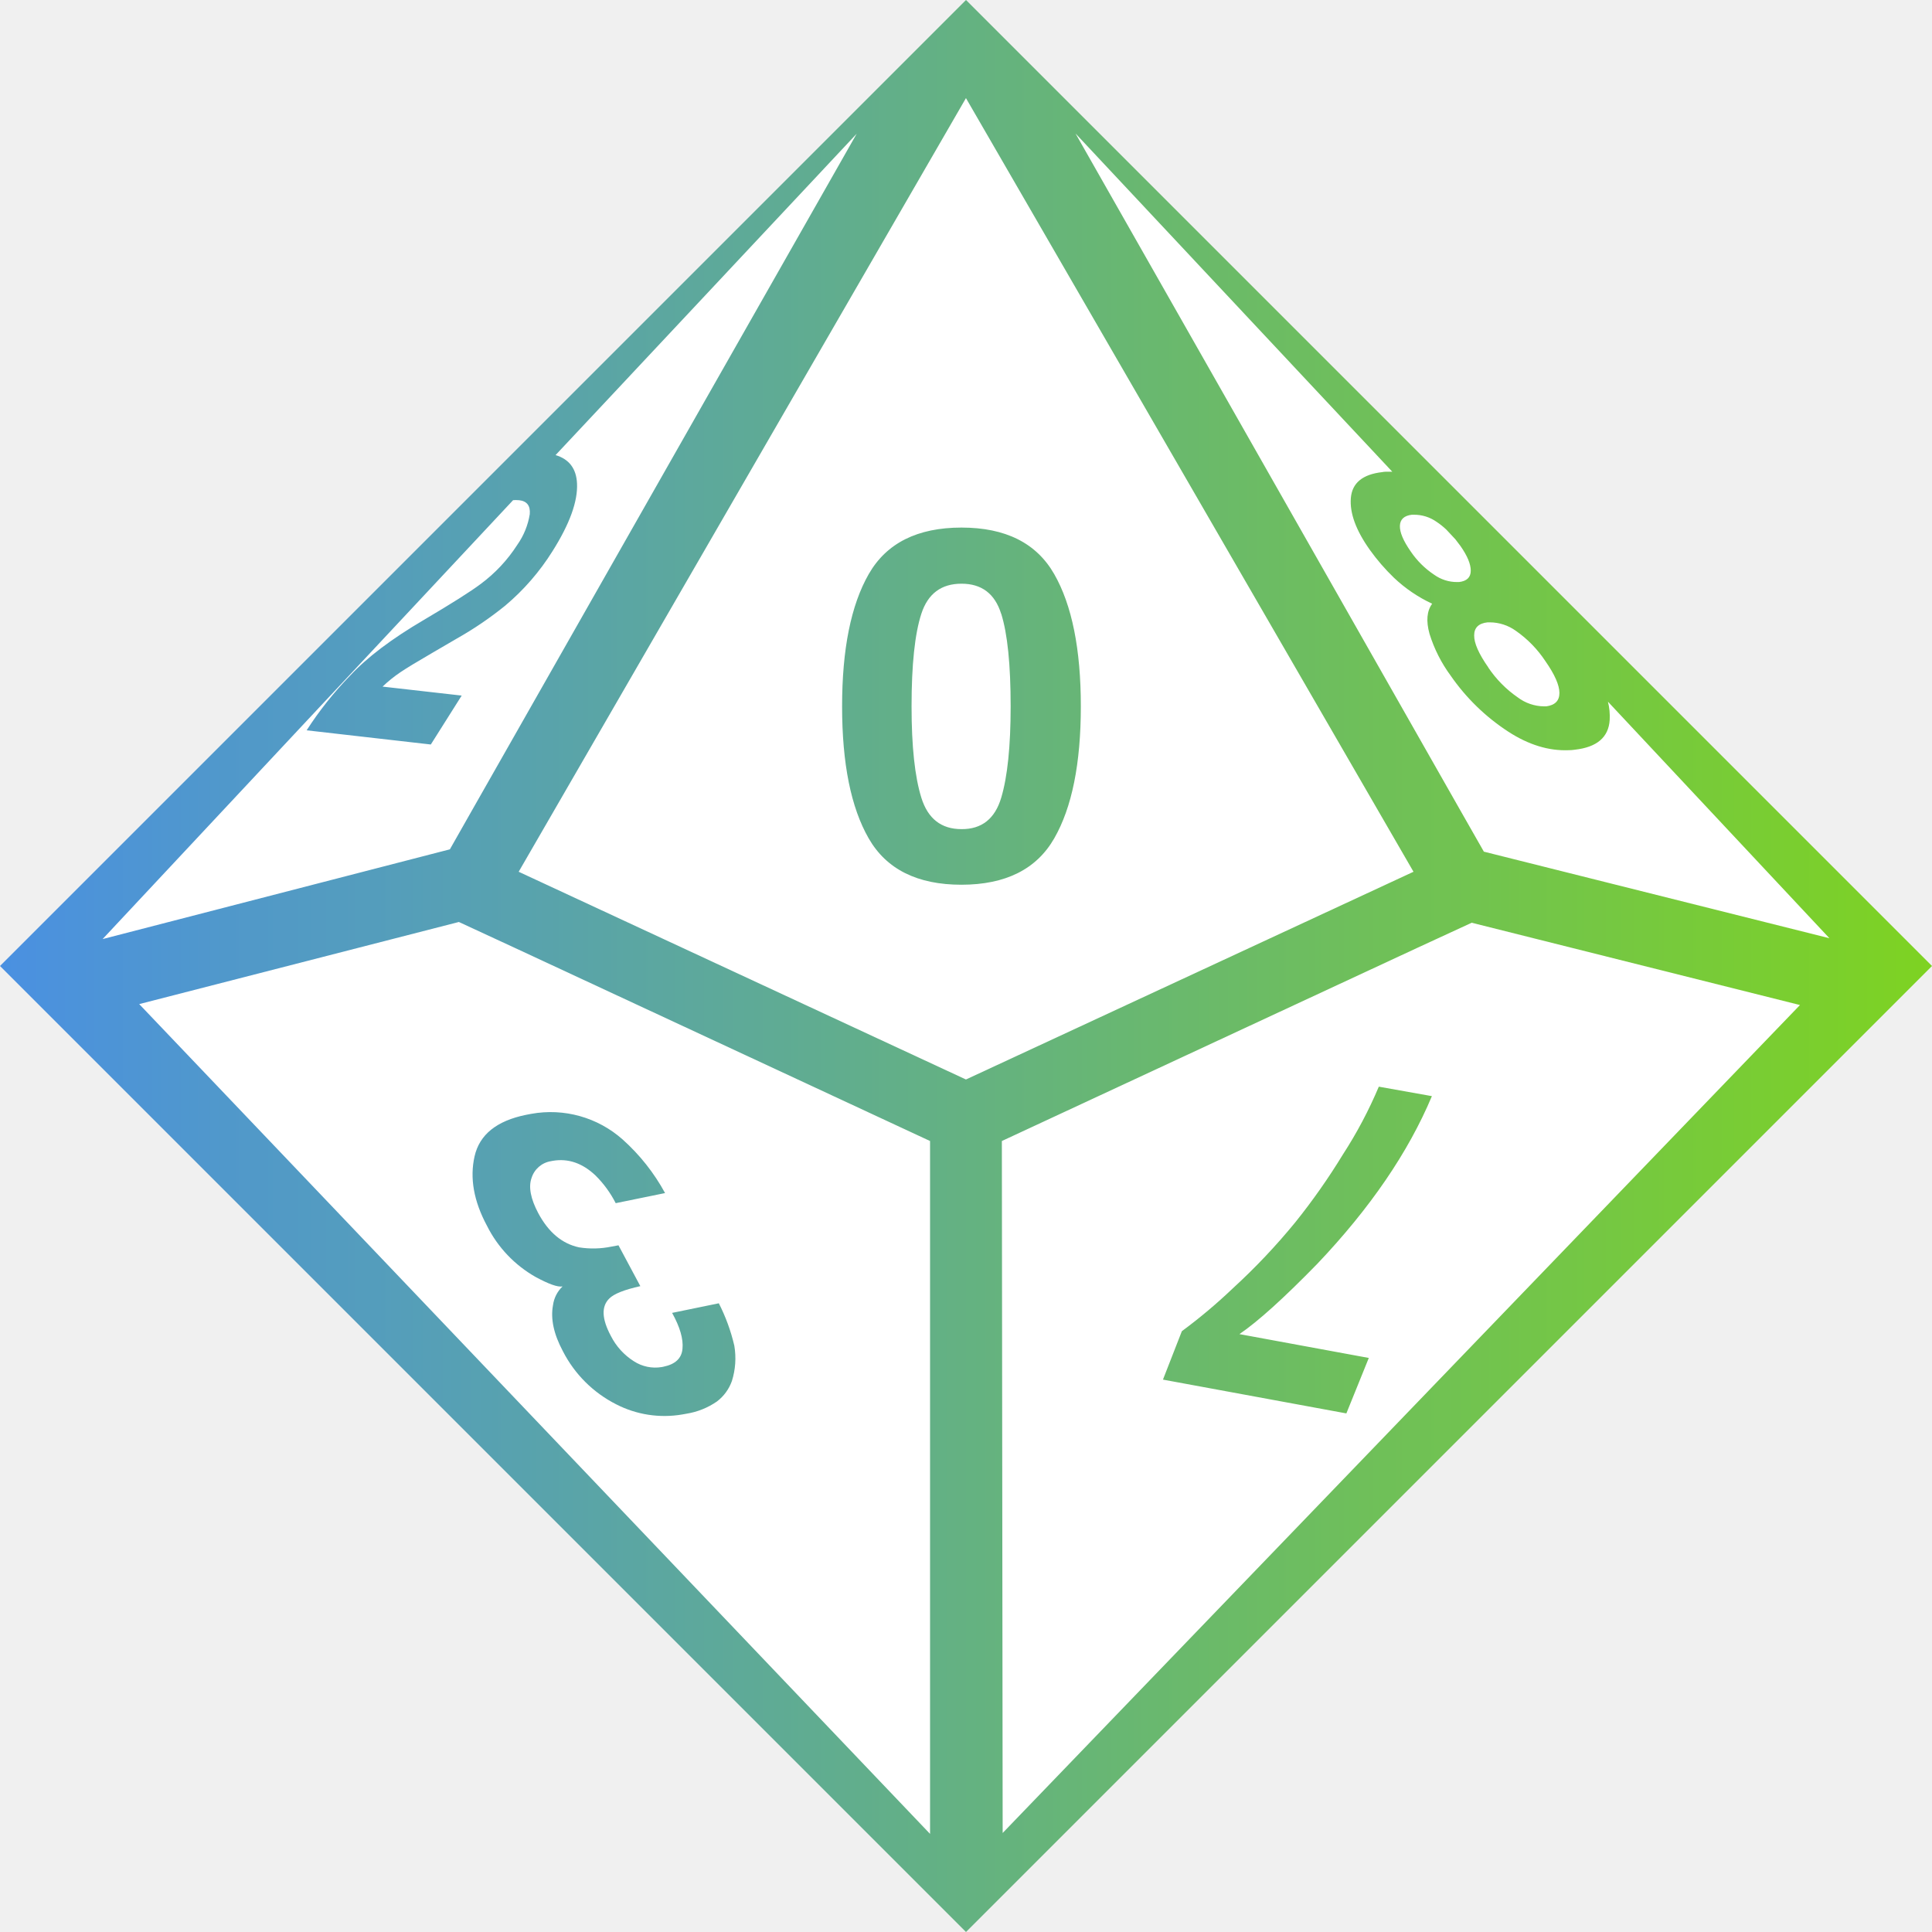
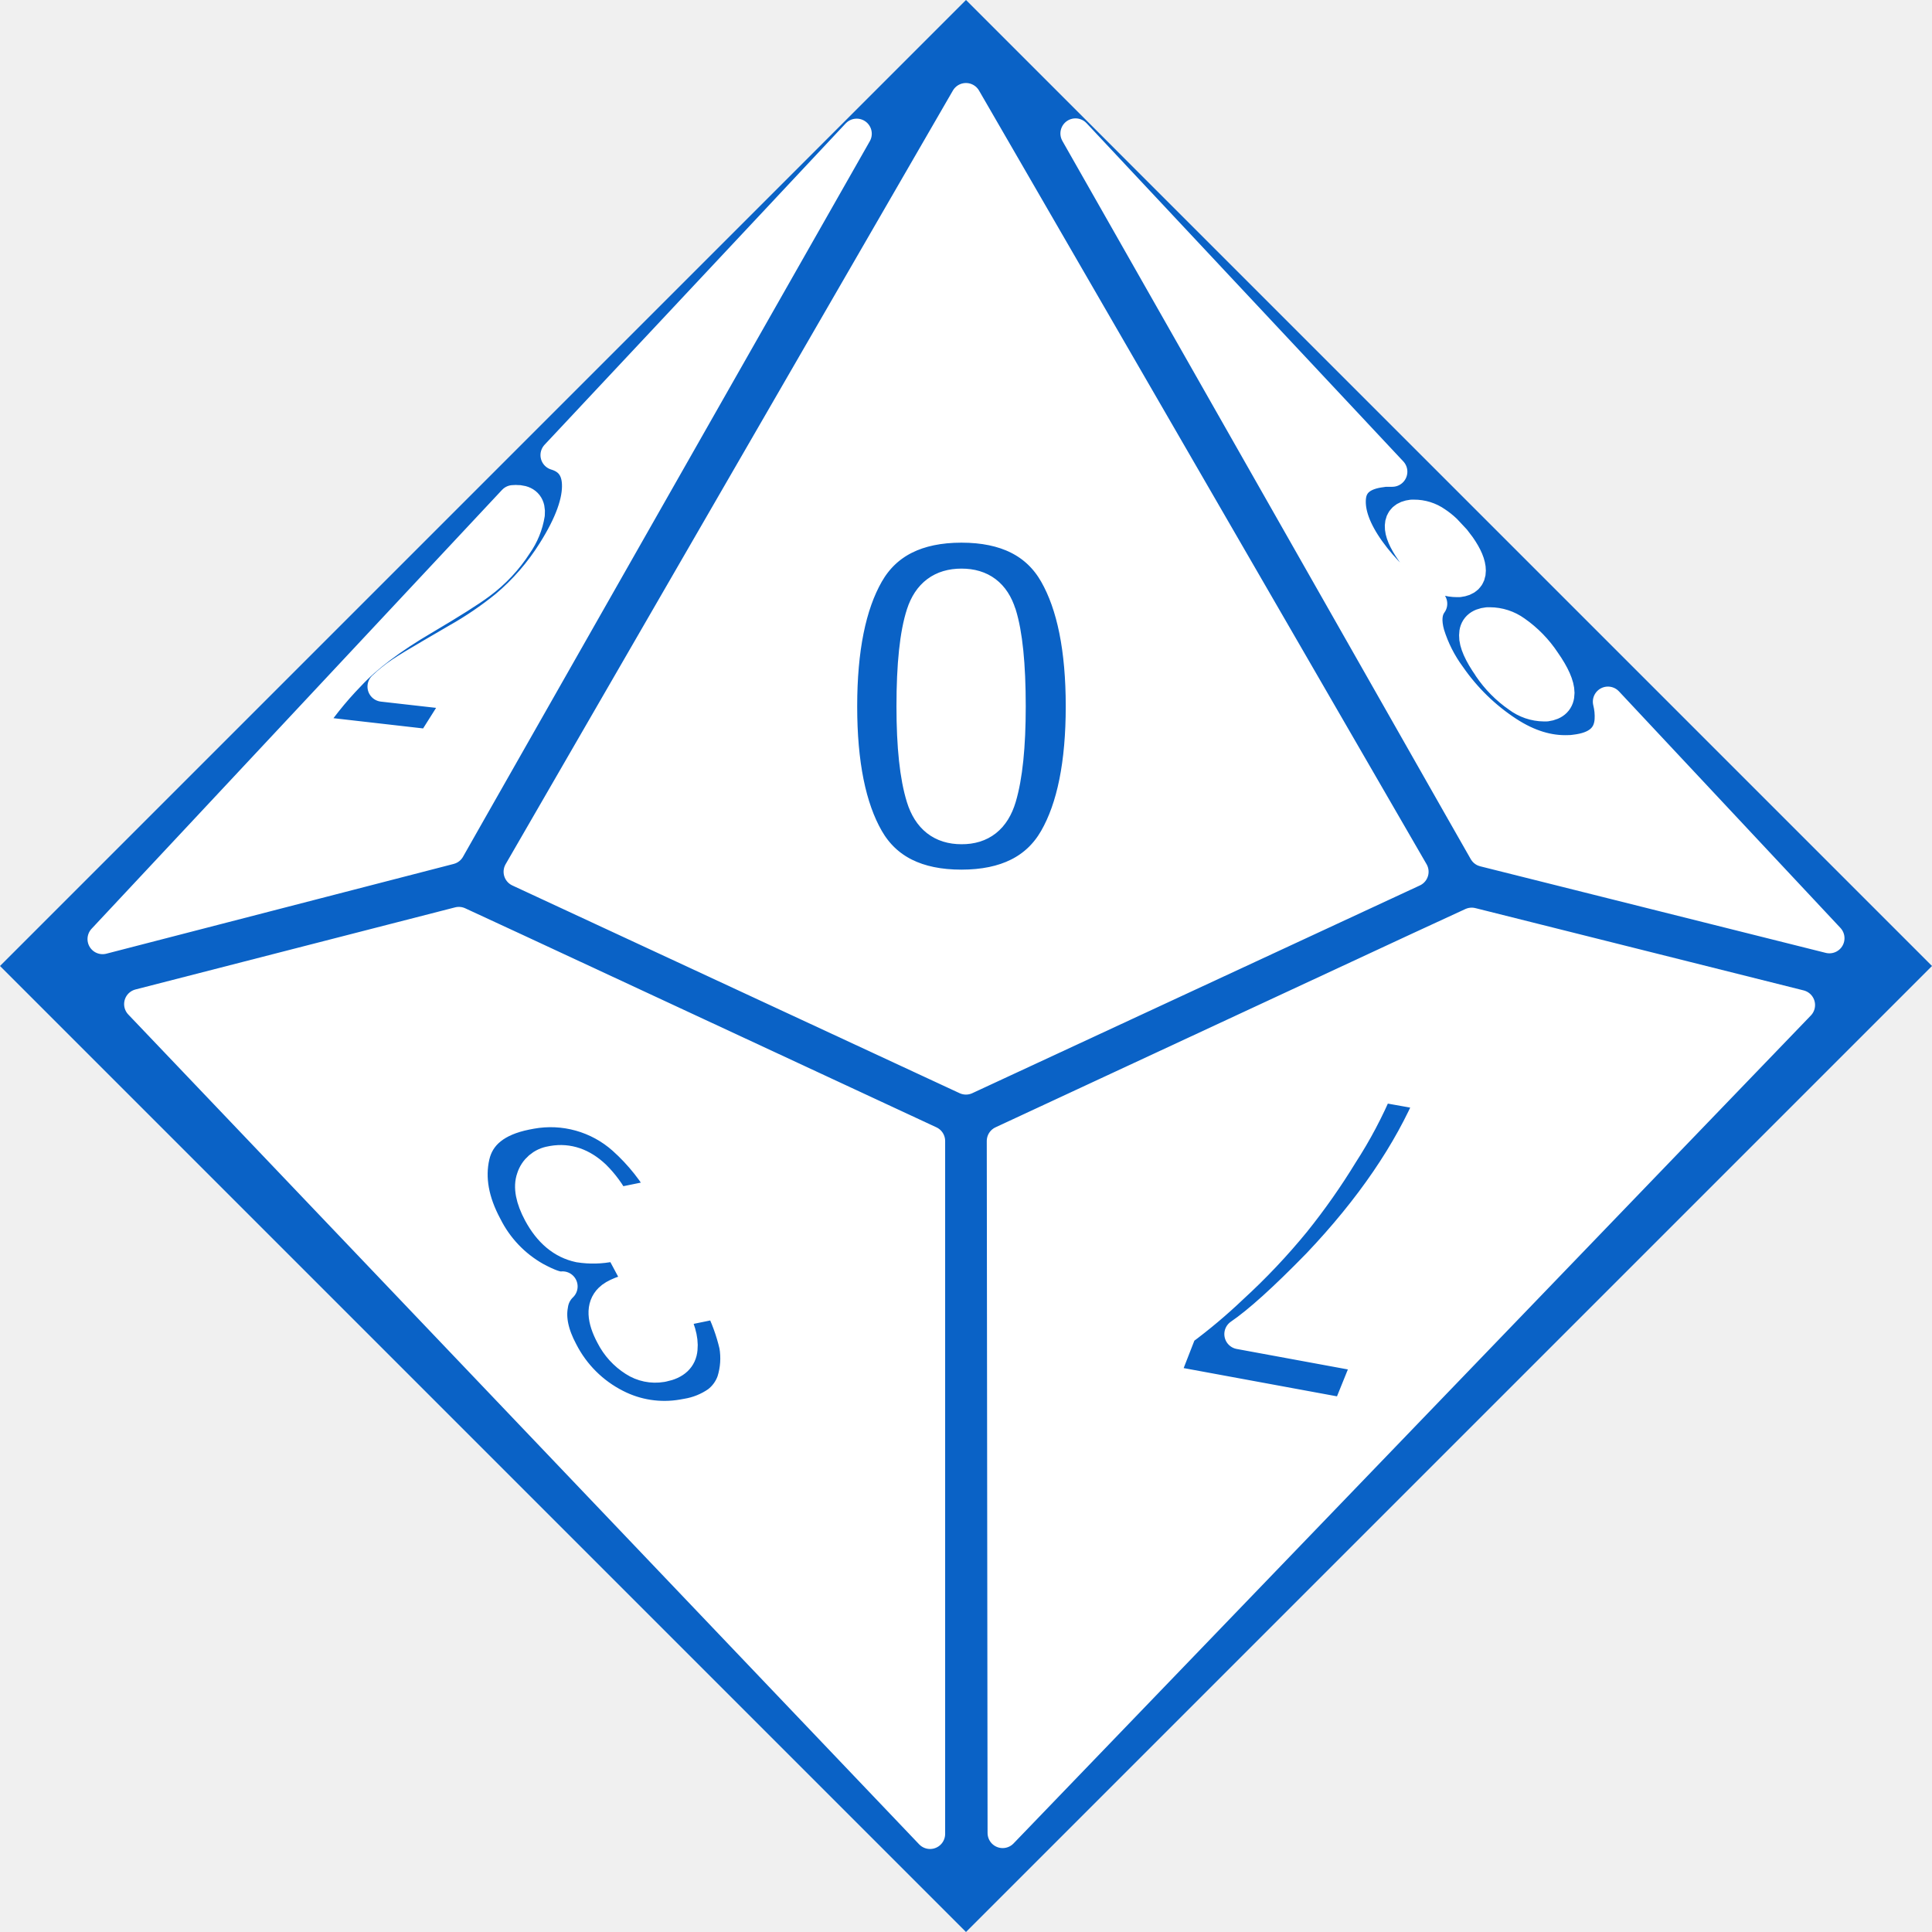
- <svg xmlns="http://www.w3.org/2000/svg" viewBox="0 0 512 512" style="height: 512px; width: 512px;">
-   <defs>
-     <linearGradient id="skoll-d10-gradient-0">
-       <stop offset="0%" stop-color="#4a90e2" stop-opacity="1" />
-       <stop offset="100%" stop-color="#7ed321" stop-opacity="1" />
-     </linearGradient>
-   </defs>
-   <polygon points="256,512,0,256,256,0,512,256" fill="url(#skoll-d10-gradient-0)" />
-   <g class="" transform="translate(0,0)" style="">
-     <path d="m375.483 251.243-109.98 51.138.213 183.381L477.01 266.346l-86.993-21.81zm-12.736 108.626-5.947 14.699-48.604-8.955 5.007-12.832a141.306 141.306 0 0 0 13.51-11.358 167.184 167.184 0 0 0 16.566-17.517 170.478 170.478 0 0 0 12.606-17.958 115.607 115.607 0 0 0 9.514-17.97l14.068 2.51q-9.37 22.334-30.361 44.43-13.296 13.64-20.645 18.636zM121.603 244.334l-84.71 21.763L246.474 486V302.38l-109.946-51.137zm19.147 50.852a28.72 28.72 0 0 1 24.273 6.802 53.052 53.052 0 0 1 11.226 14.188l-13.081 2.676a28.542 28.542 0 0 0-5.388-7.374q-5.185-4.876-11.262-3.853l-.487.095a6.458 6.458 0 0 0-5.162 4.448c-.856 2.378-.238 5.554 1.796 9.371q4.08 7.6 10.81 9.027a23.785 23.785 0 0 0 8.563-.203l1.867-.344 5.791 10.822q-6.398 1.427-8.23 3.282-3.21 3.14.429 9.93a17.042 17.042 0 0 0 6.089 6.696 10.406 10.406 0 0 0 7.385 1.534l.416-.083q4.757-.964 5.079-4.757c.261-2.57-.655-5.744-2.748-9.514l12.38-2.545a49.247 49.247 0 0 1 4.103 11.226 19.956 19.956 0 0 1-.642 9.383 11.702 11.702 0 0 1-3.96 5.411 19.575 19.575 0 0 1-8.027 3.235l-1.19.214a27.971 27.971 0 0 1-17.494-2.7 32.193 32.193 0 0 1-14.128-14.092q-3.627-6.79-2.604-12.19a8.396 8.396 0 0 1 2.521-4.947h-.071q-1.844.31-7.04-2.497a32.11 32.11 0 0 1-12.916-13.593q-5.245-9.764-3.282-18.398 1.962-8.634 13.676-11zM27.19 248.865l108.78-116.309a7.135 7.135 0 0 1 1.427 0h.154q3.14.345 2.842 3.71a19.36 19.36 0 0 1-3.294 8.1 39.376 39.376 0 0 1-9.728 10.405q-3.912 2.938-15.044 9.514-12.796 7.505-19.55 14.77a92.535 92.535 0 0 0-11.513 14.486l32.907 3.758 8.182-12.963-20.967-2.378a36.415 36.415 0 0 1 4.757-3.83q2.379-1.605 8.444-5.125l6.422-3.747a92.975 92.975 0 0 0 12.903-8.776 61.472 61.472 0 0 0 12.51-14.414q6.84-10.846 6.494-17.957c-.19-3.949-2.105-6.434-5.684-7.505l79.798-85.161-102.097 179.576-5.708 10.06zm367.238-71.974q-3.817-5.458-3.758-8.515c0-2.033 1.19-3.199 3.568-3.448h.57a11.892 11.892 0 0 1 6.91 2.247 29.85 29.85 0 0 1 7.837 8.051q3.687 5.28 3.71 8.397c0 2.093-1.188 3.258-3.496 3.567h-.594a11.75 11.75 0 0 1-6.957-2.378 29.79 29.79 0 0 1-7.79-7.885zm-109.41-141.52 83.948 89.634h-1.189c-.38 0-.975 0-1.463.107q-7.825.892-8.324 6.862-.5 5.97 5.03 13.747a53.778 53.778 0 0 0 6.375 7.374 37.901 37.901 0 0 0 10.144 6.897q-2.117 2.89-.702 7.98a37.283 37.283 0 0 0 5.613 11.096 55.122 55.122 0 0 0 15.223 14.806q8.098 5.268 16.066 4.935.81 0 1.618-.13 8.776-.988 9.228-7.873a16.114 16.114 0 0 0-.463-4.853l58.689 62.686-91.572-22.941-6.1-10.703zm98.22 104.927 2.45 2.617c.451.57.903 1.189 1.355 1.784 1.808 2.592 2.723 4.757 2.723 6.529 0 1.771-1.034 2.782-3.127 3.02h-.512a10.346 10.346 0 0 1-6.077-1.95 22.596 22.596 0 0 1-6.184-6.137c-1.974-2.83-2.937-5.102-2.878-6.814.06-1.713 1.118-2.7 3.187-2.937h.524a10.263 10.263 0 0 1 6.005 1.879 19.147 19.147 0 0 1 2.533 2.01zM255.987 26 137.456 231.026l118.532 55.05 118.604-55.05zm-1.19 208.463q-17.529 0-24.58-12.273-7.053-12.273-7.053-34.988 0-22.714 7.052-35.047 7.052-12.332 24.582-12.344 17.53 0 24.582 12.332 7.052 12.333 7.052 35.047 0 22.715-7.052 34.988-7.053 12.273-24.582 12.285zm10.538-71.807q2.497 7.968 2.497 24.546 0 15.817-2.497 24.201-2.498 8.384-10.537 8.325-8.04 0-10.632-8.325-2.593-8.324-2.593-24.2 0-16.579 2.593-24.547t10.632-7.968q8.015-.012 10.513 7.956z" fill="#fff" fill-opacity="1" />
-   </g>
+ <svg xmlns="http://www.w3.org/2000/svg" viewBox="0 0 512 512">
+   <polygon points="256,512,0,256,256,0,512,256" fill="#0a62c6" />
+   <path d="m375.483 251.243-109.98 51.138.213 183.381L477.01 266.346l-86.993-21.81zm-12.736 108.626-5.947 14.699-48.604-8.955 5.007-12.832a141.306 141.306 0 0 0 13.51-11.358 167.184 167.184 0 0 0 16.566-17.517 170.478 170.478 0 0 0 12.606-17.958 115.607 115.607 0 0 0 9.514-17.97l14.068 2.51q-9.37 22.334-30.361 44.43-13.296 13.64-20.645 18.636zM121.603 244.334l-84.71 21.763L246.474 486V302.38l-109.946-51.137zm19.147 50.852a28.72 28.72 0 0 1 24.273 6.802 53.052 53.052 0 0 1 11.226 14.188l-13.081 2.676a28.542 28.542 0 0 0-5.388-7.374q-5.185-4.876-11.262-3.853l-.487.095a6.458 6.458 0 0 0-5.162 4.448c-.856 2.378-.238 5.554 1.796 9.371q4.08 7.6 10.81 9.027a23.785 23.785 0 0 0 8.563-.203l1.867-.344 5.791 10.822q-6.398 1.427-8.23 3.282-3.21 3.14.429 9.93a17.042 17.042 0 0 0 6.089 6.696 10.406 10.406 0 0 0 7.385 1.534l.416-.083q4.757-.964 5.079-4.757c.261-2.57-.655-5.744-2.748-9.514l12.38-2.545a49.247 49.247 0 0 1 4.103 11.226 19.956 19.956 0 0 1-.642 9.383 11.702 11.702 0 0 1-3.96 5.411 19.575 19.575 0 0 1-8.027 3.235l-1.19.214a27.971 27.971 0 0 1-17.494-2.7 32.193 32.193 0 0 1-14.128-14.092q-3.627-6.79-2.604-12.19a8.396 8.396 0 0 1 2.521-4.947h-.071q-1.844.31-7.04-2.497a32.11 32.11 0 0 1-12.916-13.593q-5.245-9.764-3.282-18.398 1.962-8.634 13.676-11zM27.19 248.865l108.78-116.309a7.135 7.135 0 0 1 1.427 0h.154q3.14.345 2.842 3.71a19.36 19.36 0 0 1-3.294 8.1 39.376 39.376 0 0 1-9.728 10.405q-3.912 2.938-15.044 9.514-12.796 7.505-19.55 14.77a92.535 92.535 0 0 0-11.513 14.486l32.907 3.758 8.182-12.963-20.967-2.378a36.415 36.415 0 0 1 4.757-3.83q2.379-1.605 8.444-5.125l6.422-3.747a92.975 92.975 0 0 0 12.903-8.776 61.472 61.472 0 0 0 12.51-14.414q6.84-10.846 6.494-17.957c-.19-3.949-2.105-6.434-5.684-7.505l79.798-85.161-102.097 179.576-5.708 10.06zm367.238-71.974q-3.817-5.458-3.758-8.515c0-2.033 1.19-3.199 3.568-3.448h.57a11.892 11.892 0 0 1 6.91 2.247 29.85 29.85 0 0 1 7.837 8.051q3.687 5.28 3.71 8.397c0 2.093-1.188 3.258-3.496 3.567h-.594a11.75 11.75 0 0 1-6.957-2.378 29.79 29.79 0 0 1-7.79-7.885zm-109.41-141.52 83.948 89.634h-1.189c-.38 0-.975 0-1.463.107q-7.825.892-8.324 6.862-.5 5.97 5.03 13.747a53.778 53.778 0 0 0 6.375 7.374 37.901 37.901 0 0 0 10.144 6.897q-2.117 2.89-.702 7.98a37.283 37.283 0 0 0 5.613 11.096 55.122 55.122 0 0 0 15.223 14.806q8.098 5.268 16.066 4.935.81 0 1.618-.13 8.776-.988 9.228-7.873a16.114 16.114 0 0 0-.463-4.853l58.689 62.686-91.572-22.941-6.1-10.703zm98.22 104.927 2.45 2.617c.451.57.903 1.189 1.355 1.784 1.808 2.592 2.723 4.757 2.723 6.529 0 1.771-1.034 2.782-3.127 3.02h-.512a10.346 10.346 0 0 1-6.077-1.95 22.596 22.596 0 0 1-6.184-6.137c-1.974-2.83-2.937-5.102-2.878-6.814.06-1.713 1.118-2.7 3.187-2.937h.524a10.263 10.263 0 0 1 6.005 1.879 19.147 19.147 0 0 1 2.533 2.01zM255.987 26 137.456 231.026l118.532 55.05 118.604-55.05zm-1.19 208.463q-17.529 0-24.58-12.273-7.053-12.273-7.053-34.988 0-22.714 7.052-35.047 7.052-12.332 24.582-12.344 17.53 0 24.582 12.332 7.052 12.333 7.052 35.047 0 22.715-7.052 34.988-7.053 12.273-24.582 12.285zm10.538-71.807q2.497 7.968 2.497 24.546 0 15.817-2.497 24.201-2.498 8.384-10.537 8.325-8.04 0-10.632-8.325-2.593-8.324-2.593-24.2 0-16.579 2.593-24.547t10.632-7.968q8.015-.012 10.513 7.956z" fill="#fff" stroke="#fff" stroke-width="8" stroke-linejoin="round" />
</svg>
